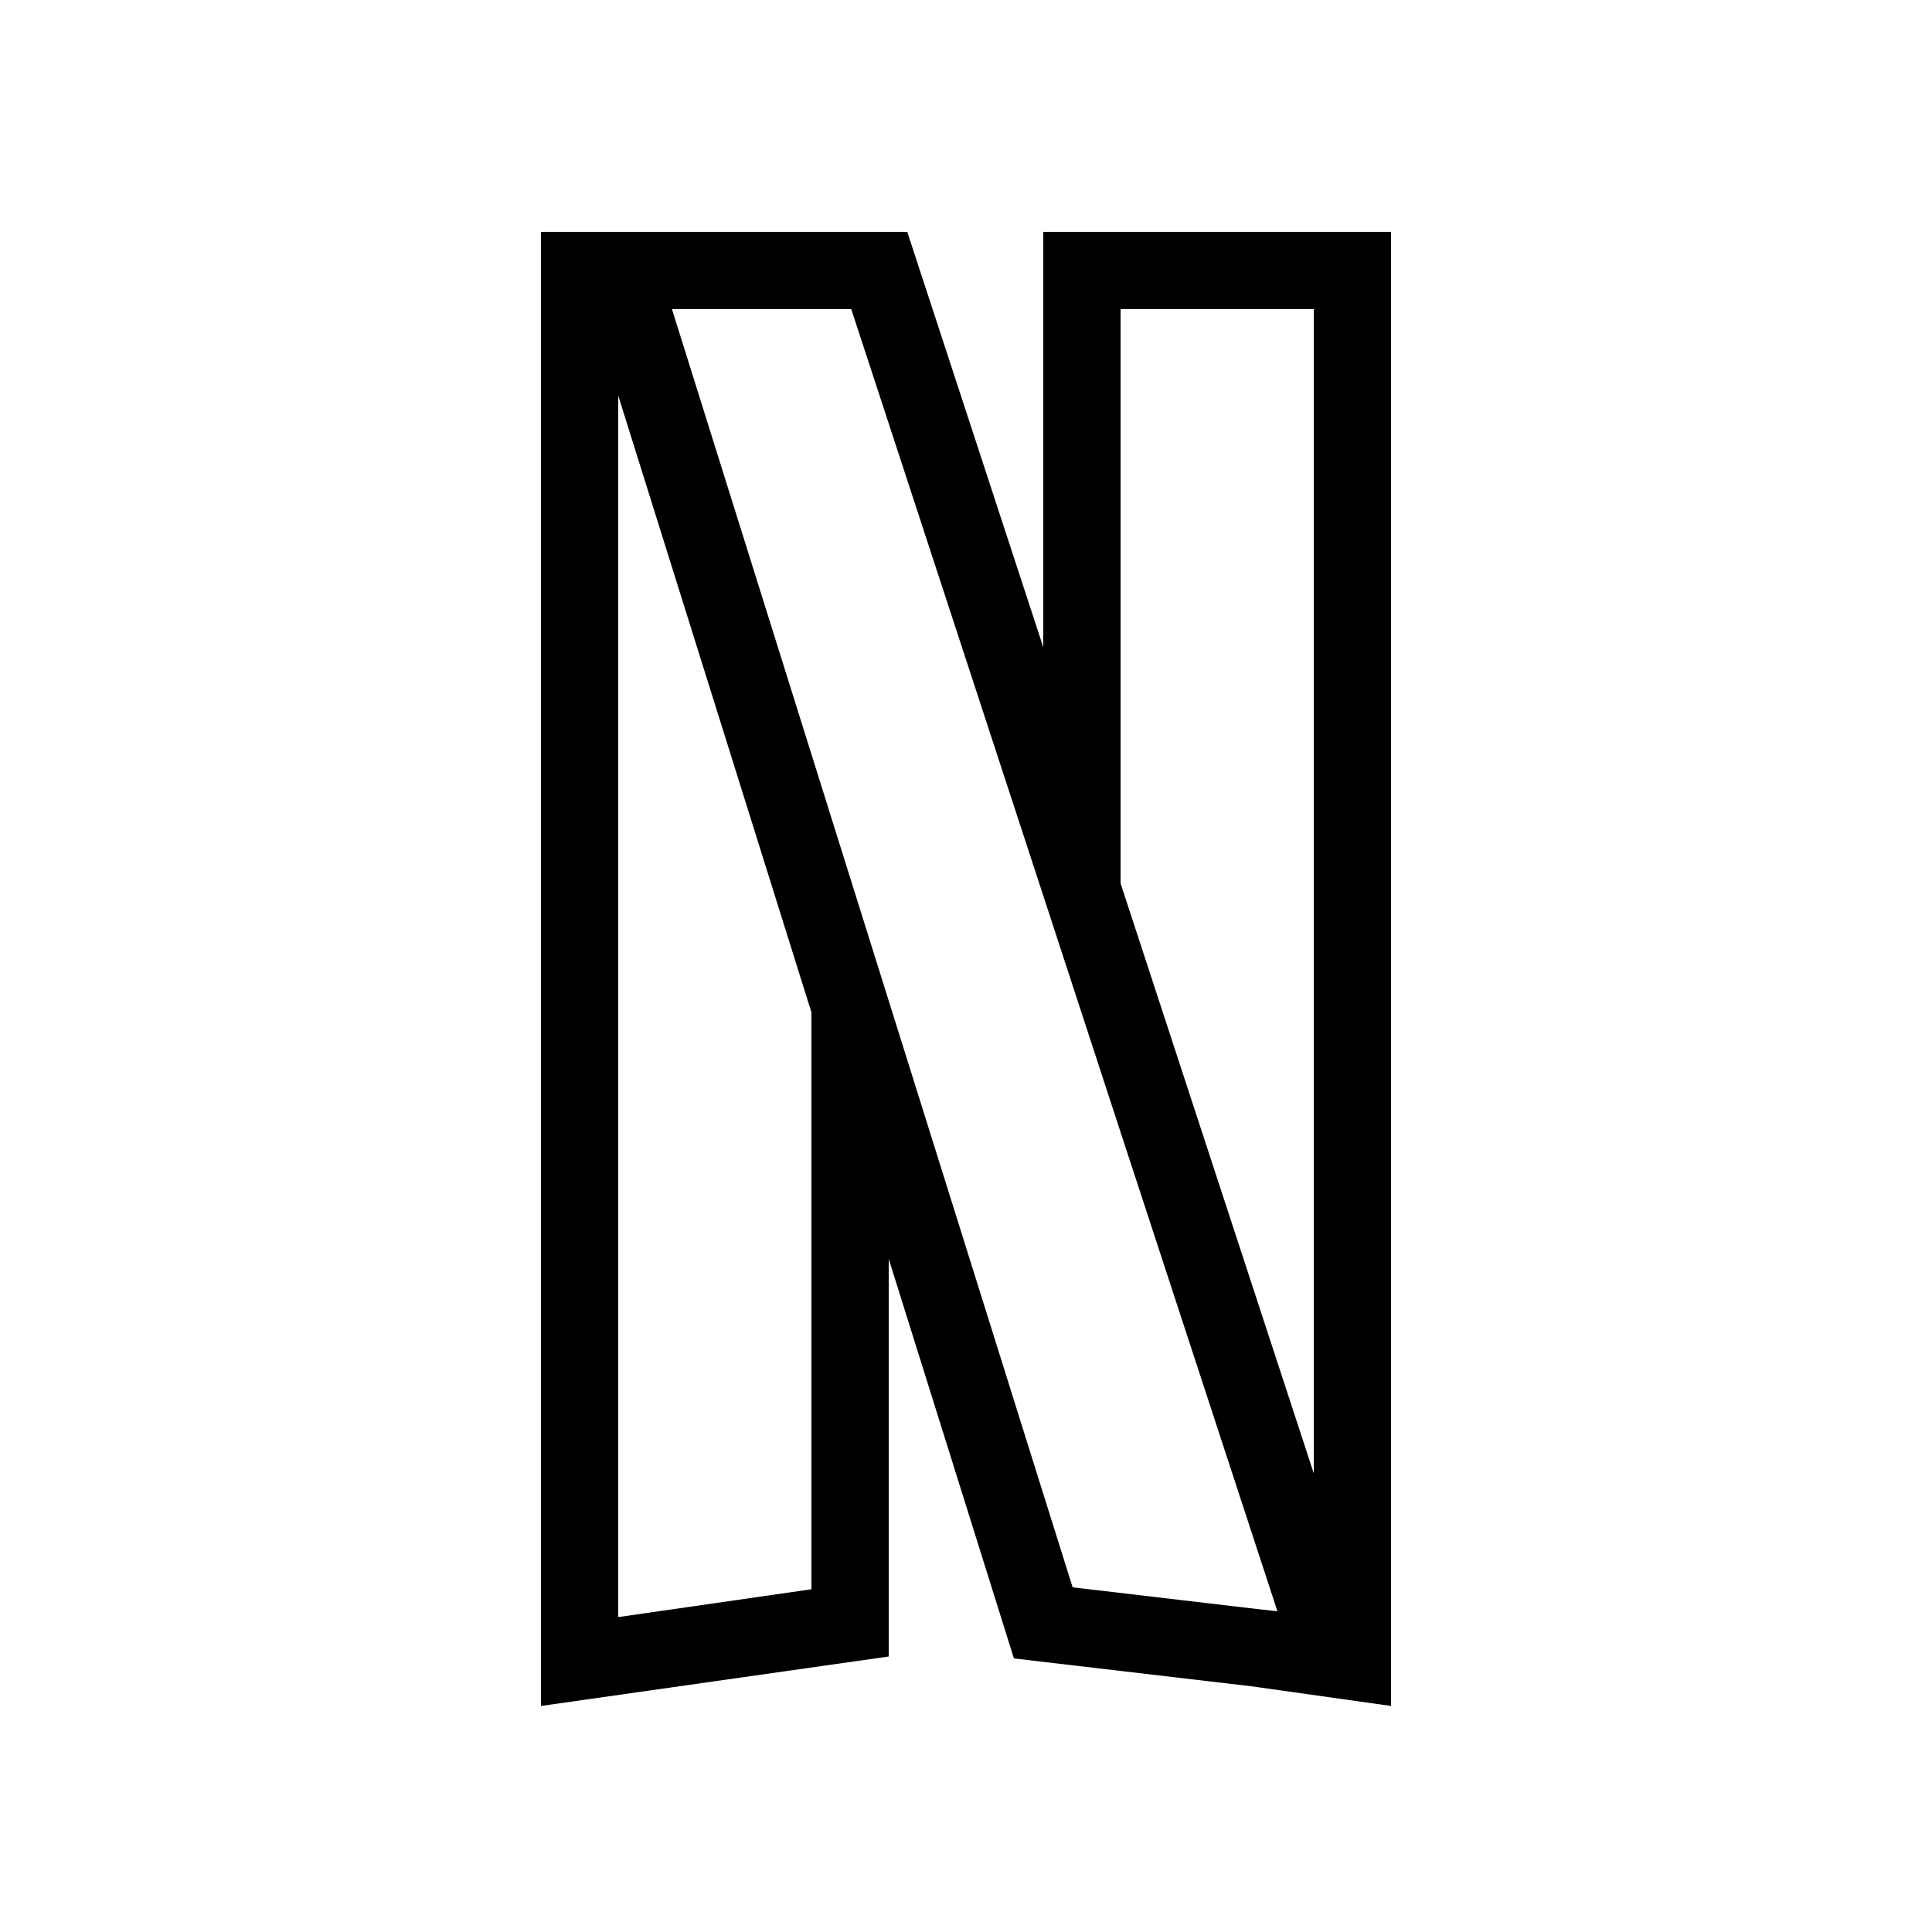
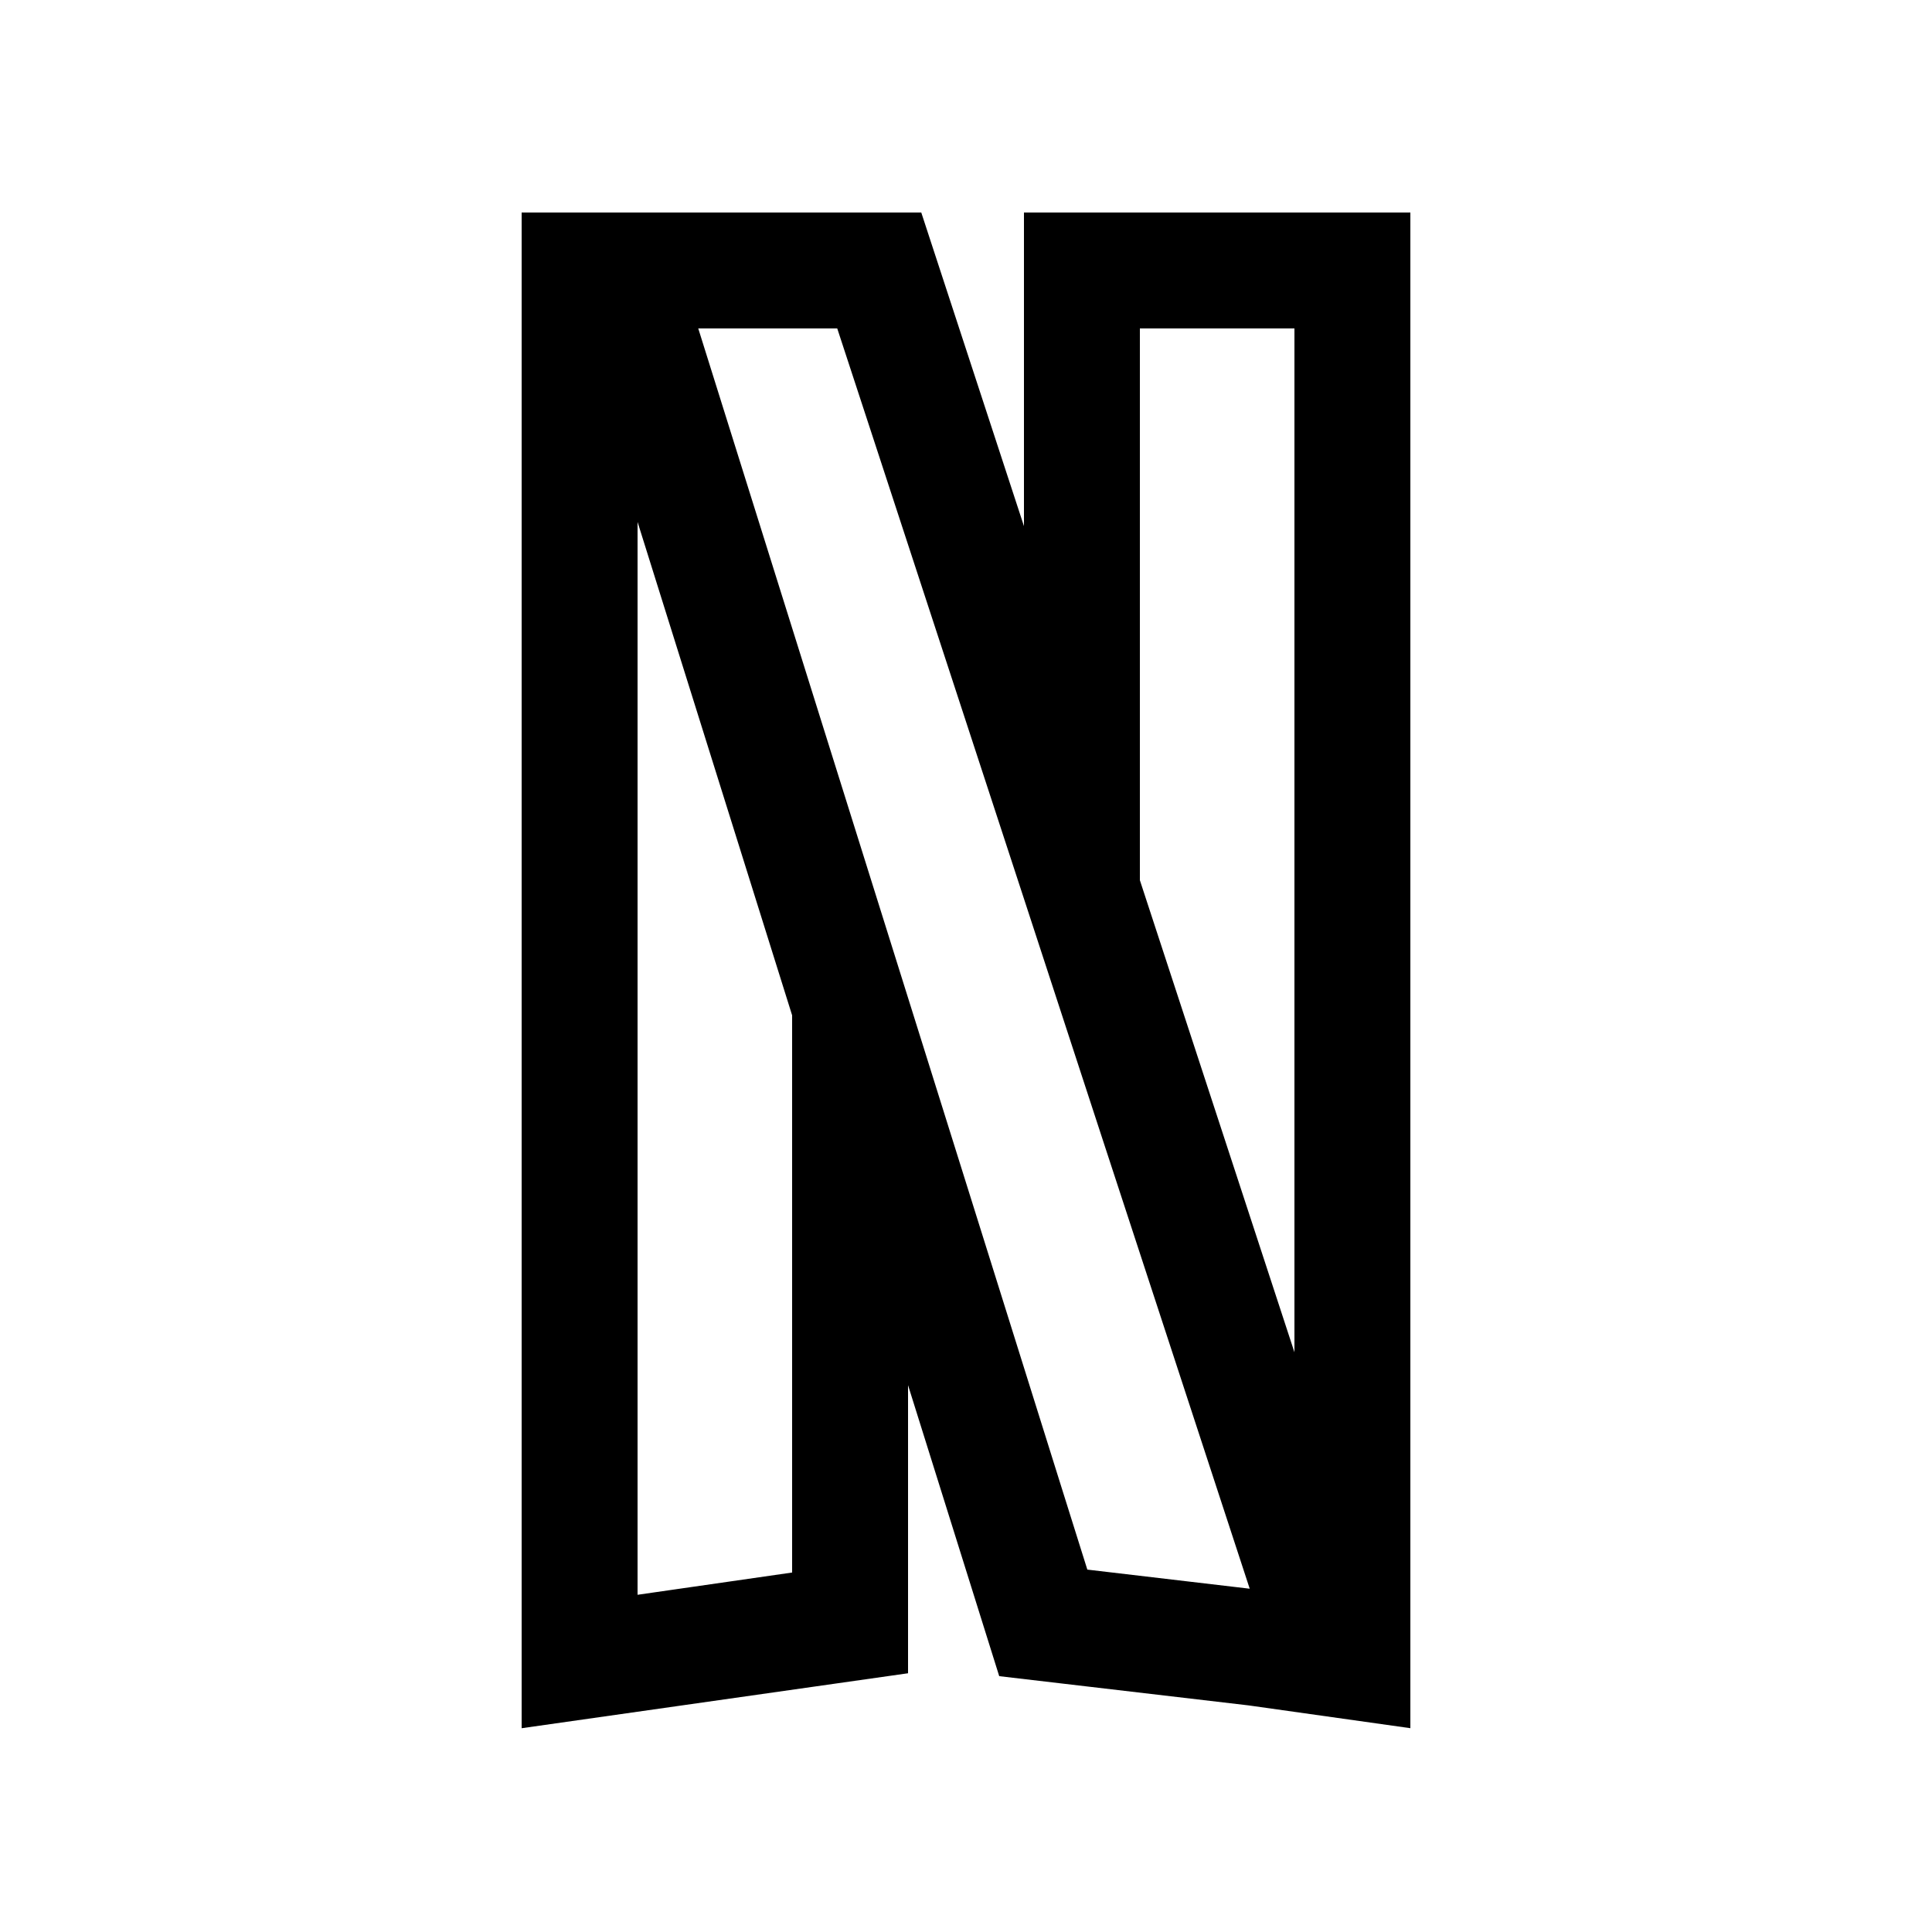
- <svg xmlns="http://www.w3.org/2000/svg" viewBox="0 0 50 50" width="50px" height="50px">
+ <svg xmlns="http://www.w3.org/2000/svg" viewBox="0 0 50 50" width="50px" height="50px" stroke="currentColor">
  <path d="M27,6v10.75L23.48,6H23h-8.33H14v38.15l9-1.28V32.58l3.24,10.34l6.14,0.72L36,44.15V6H27z M29,8h5v30.13l-5-15.27V8z M17.39,8h4.64L23,10.96l4,12.22l2,6.12l4.06,12.4l-0.54-0.06l-4.76-0.56L27,38.66L23,25.9l-2-6.38L17.39,8z M21,41.13l-5,0.72 V10.24l5,15.96V41.13z" />
</svg>
